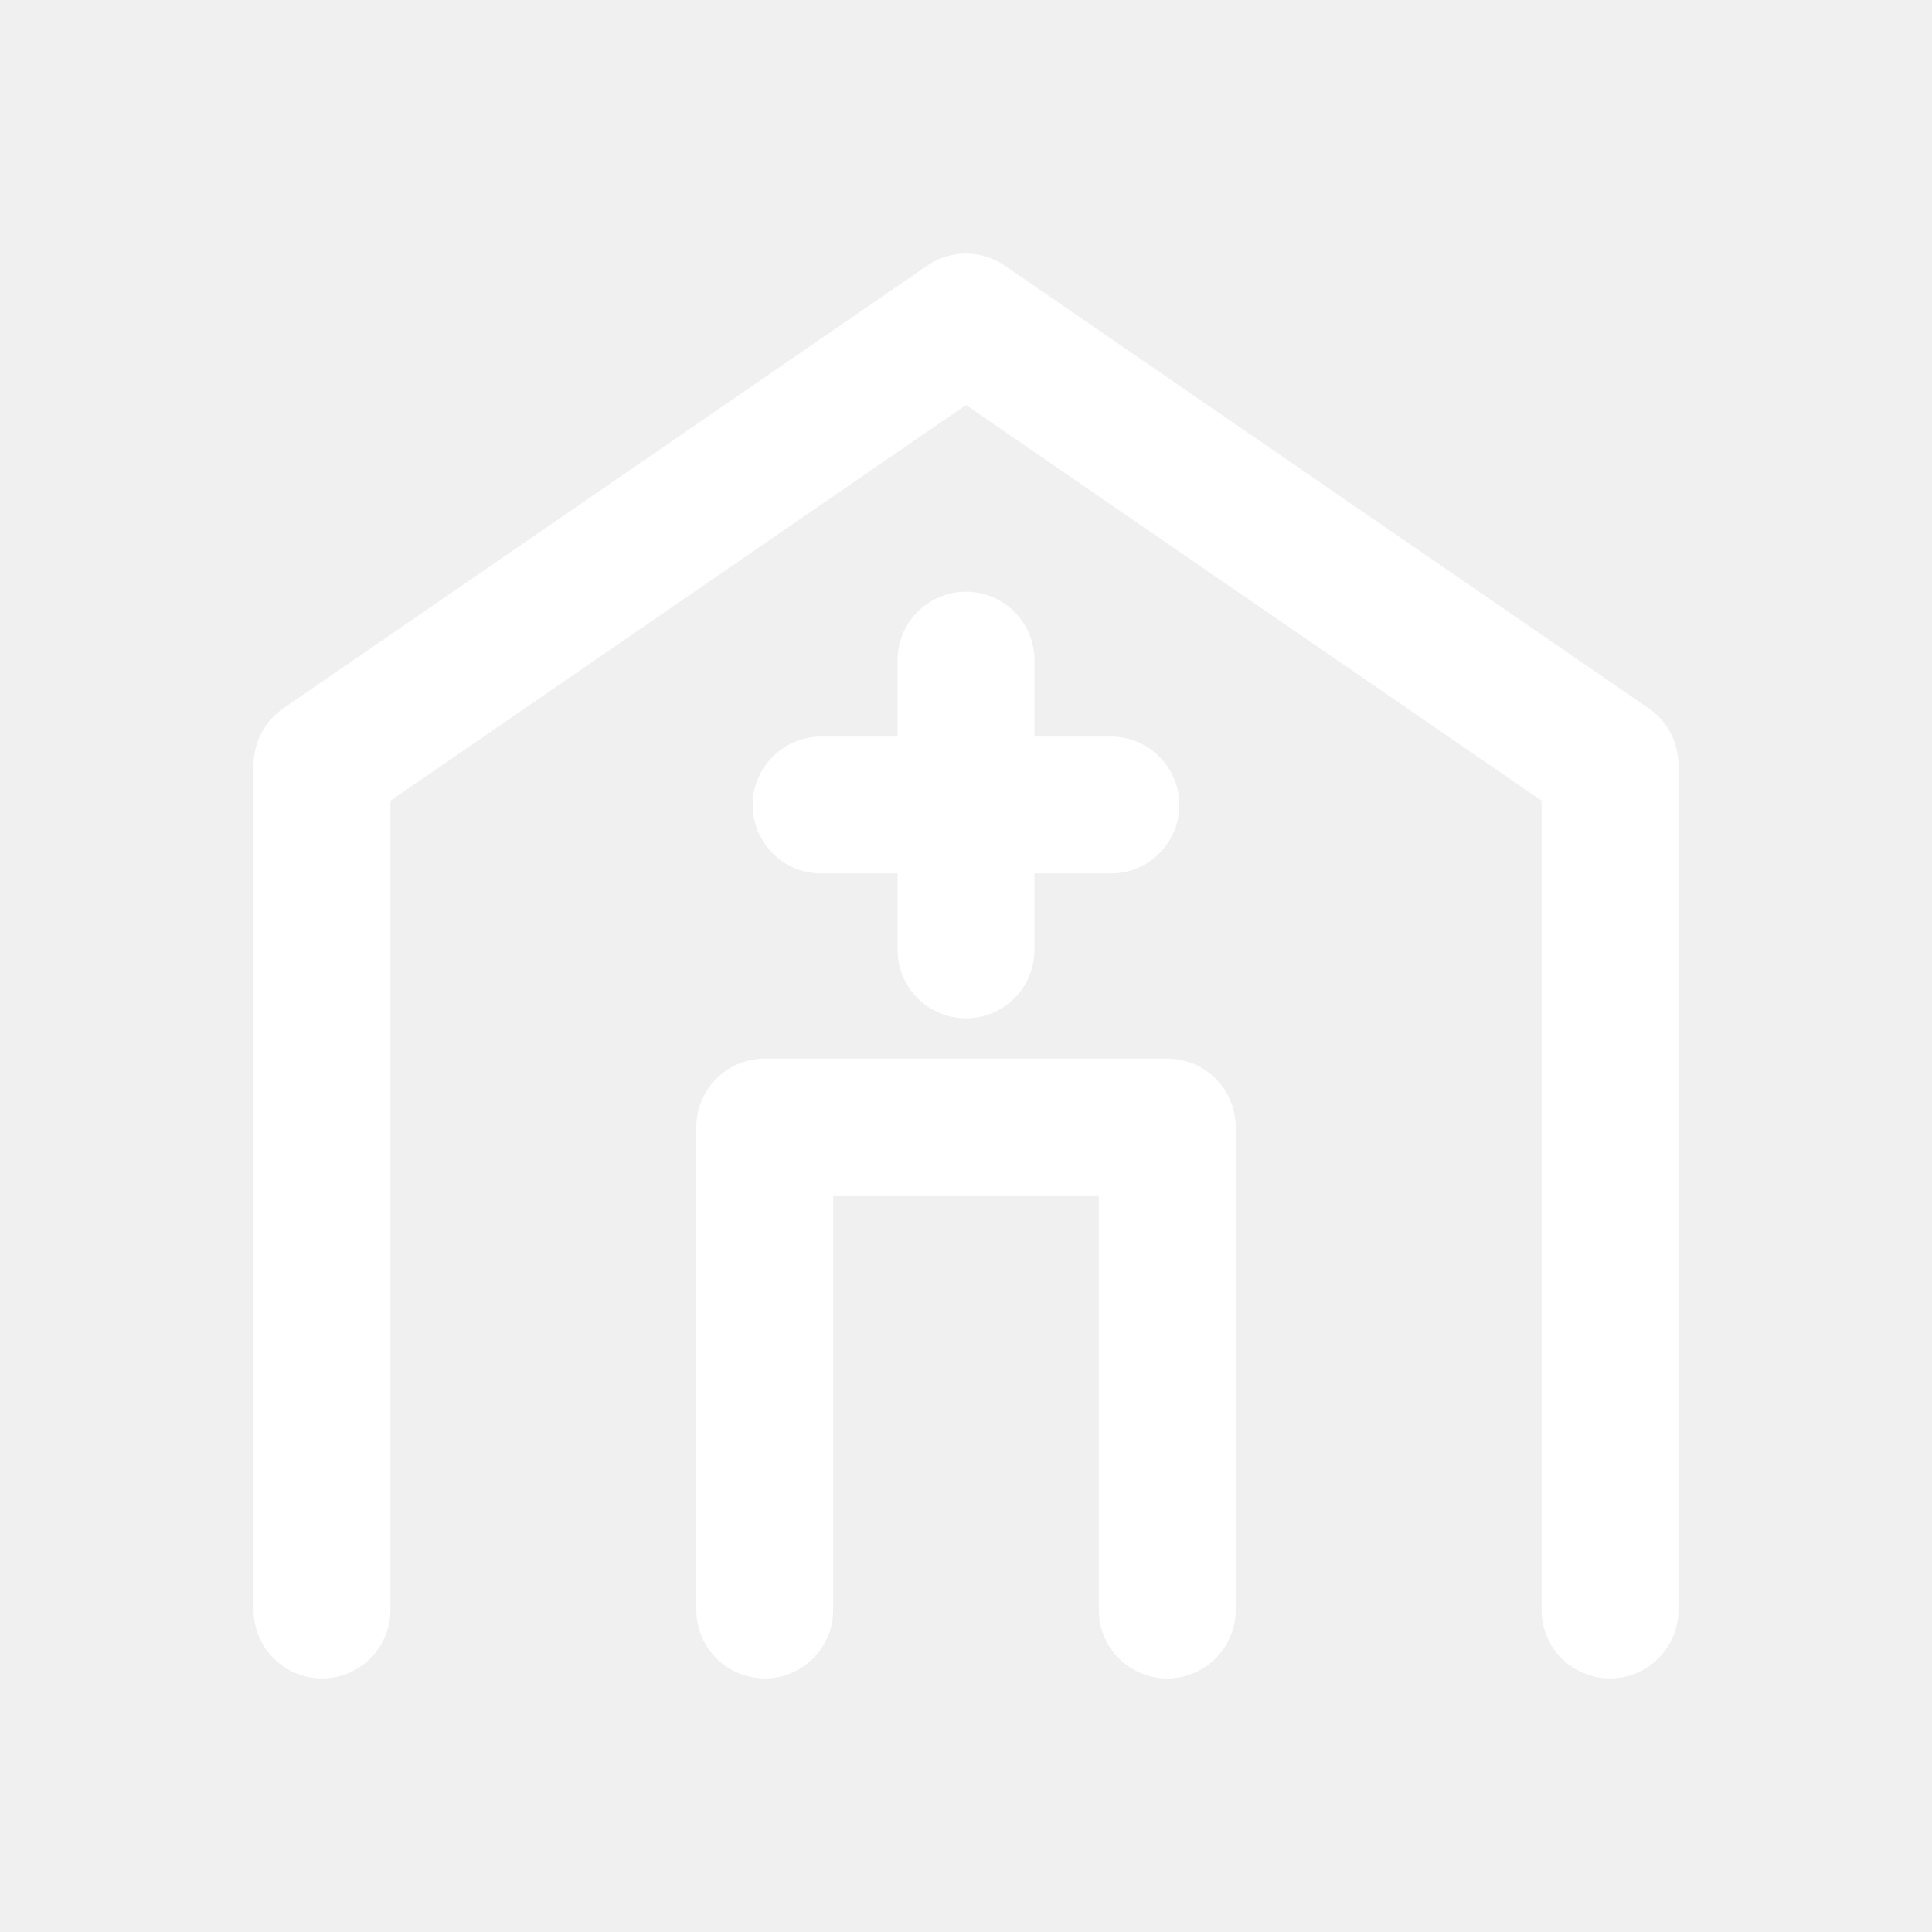
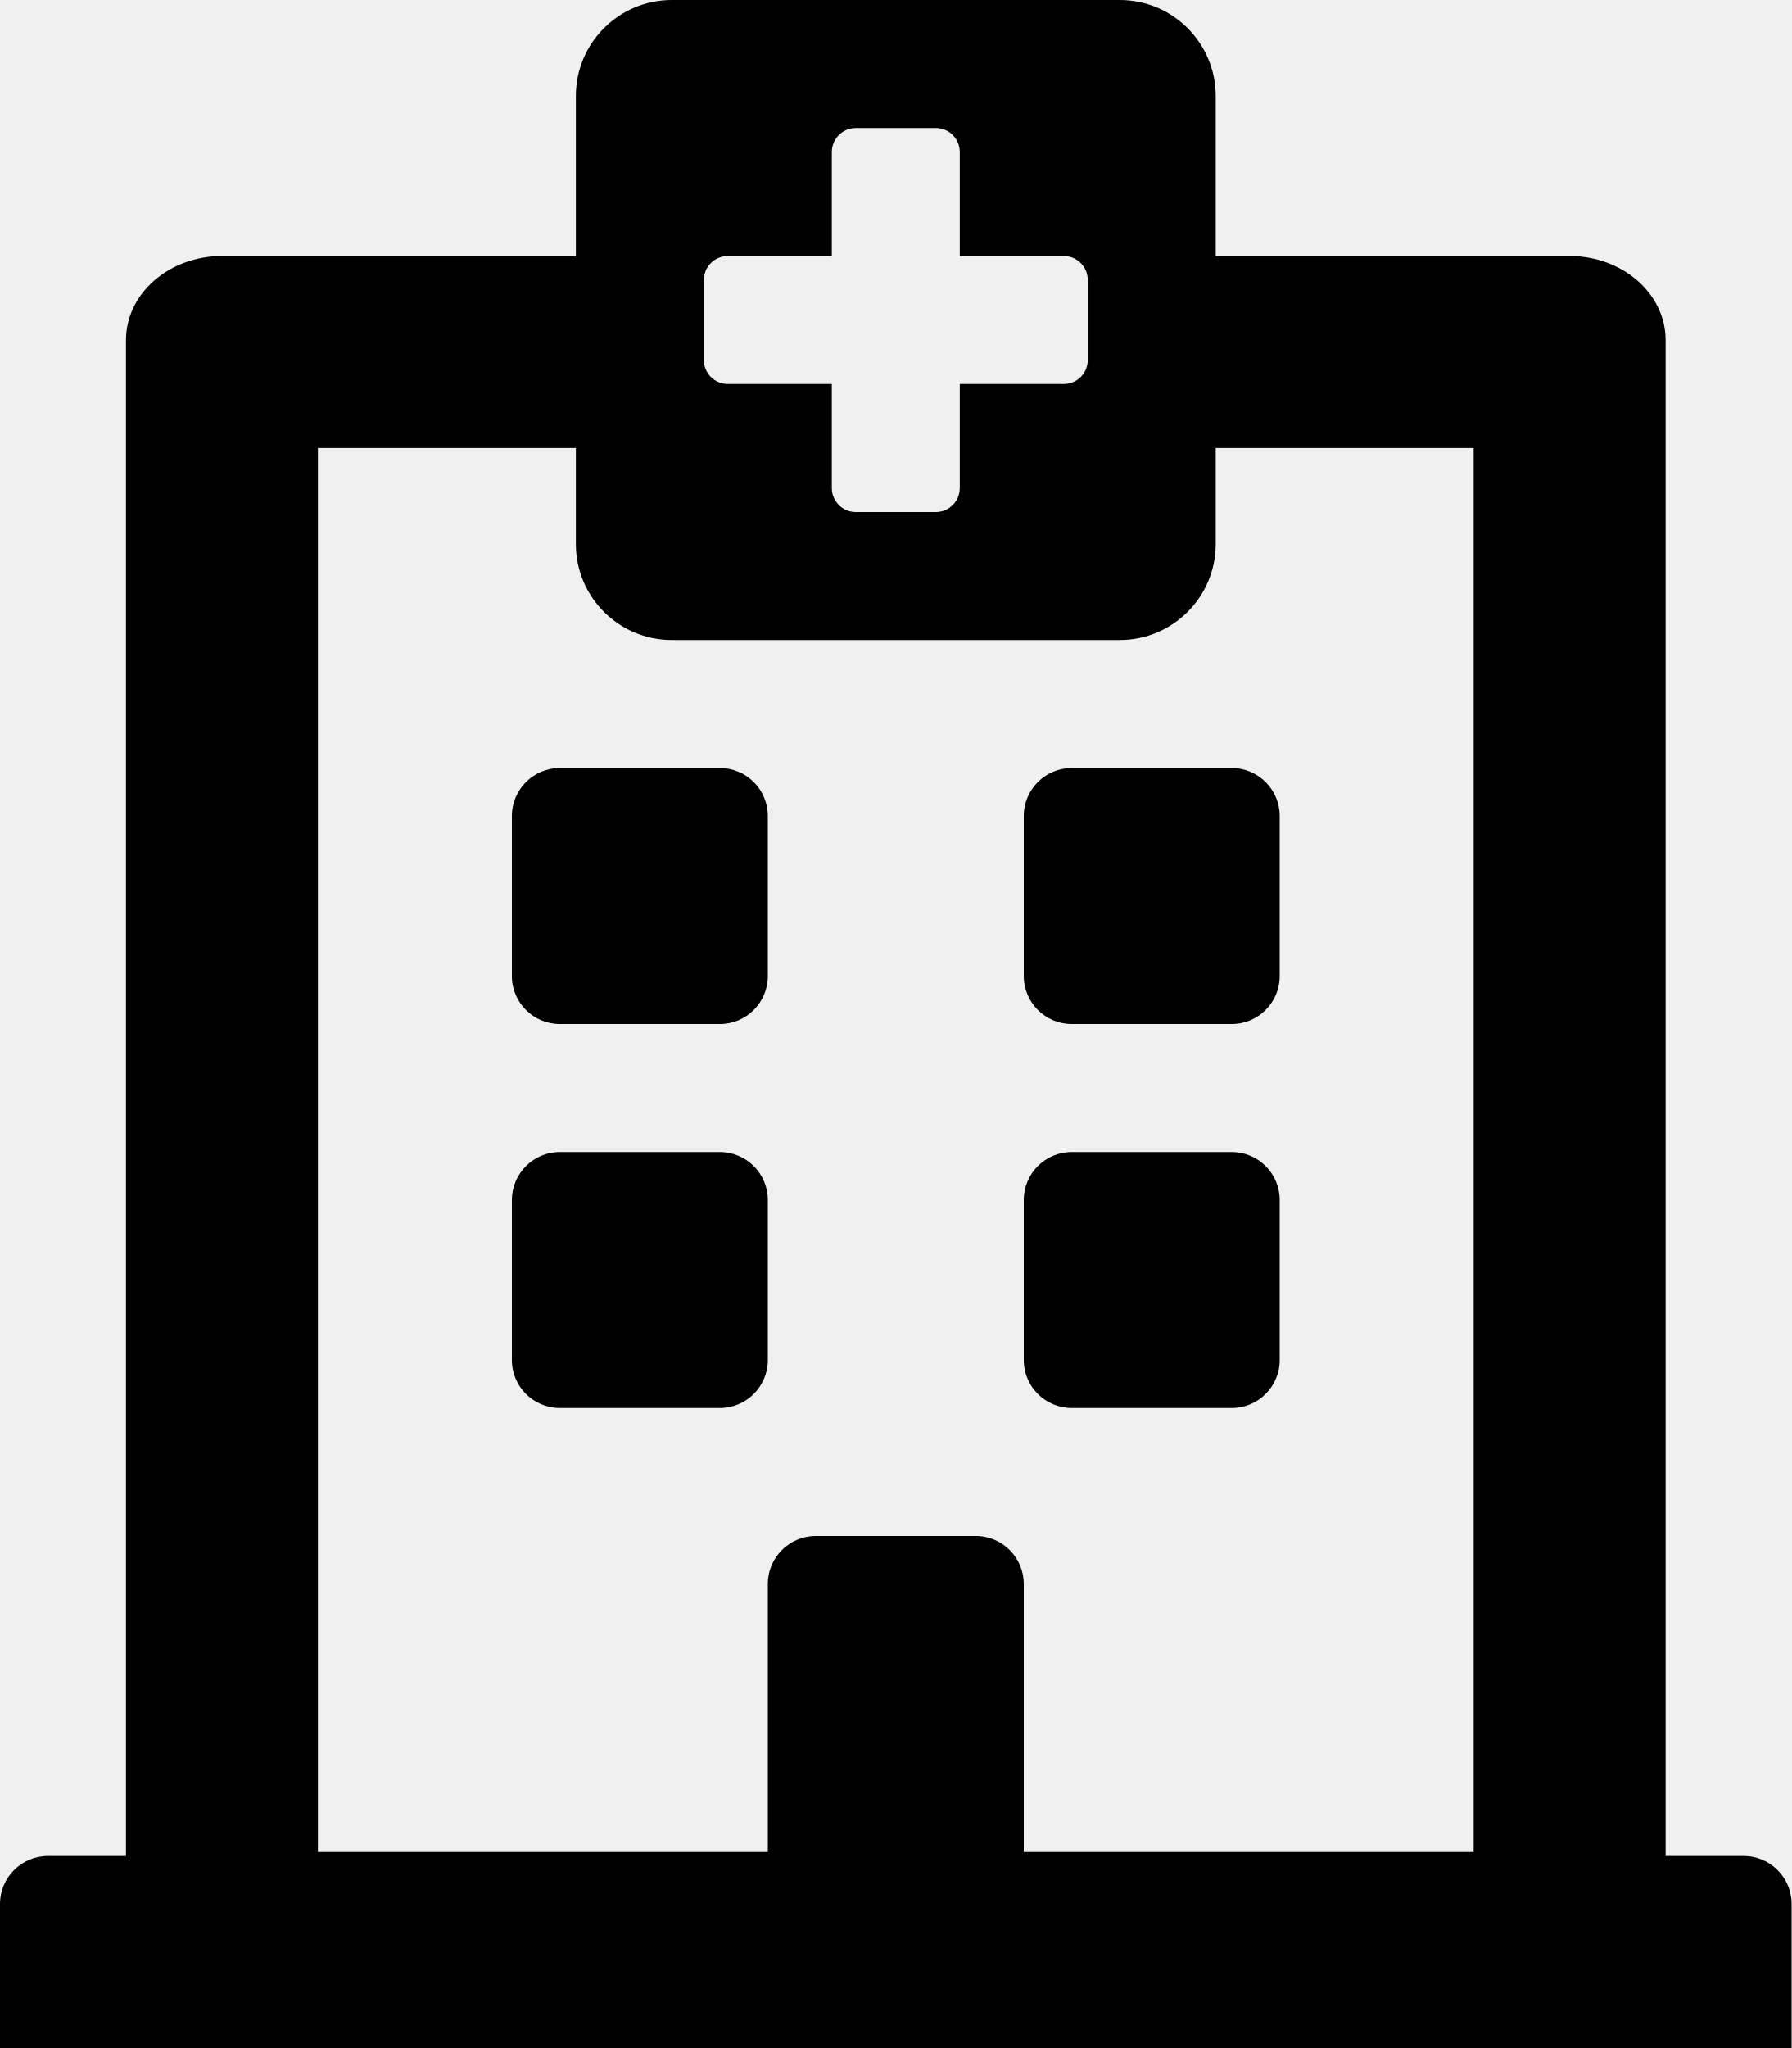
- <svg xmlns="http://www.w3.org/2000/svg" viewBox="0 0 24 24" fill="none" stroke="#fff" stroke-width="1.7" stroke-linecap="round" stroke-linejoin="round">
-   <path d="M4 20V9.5L12 4l8 5.5V20" />
-   <path d="M9.5 20v-6h5v6" />
-   <path d="M12 8.2v3.6M10.2 10h3.6" />
+ <svg xmlns="http://www.w3.org/2000/svg" viewBox="0 0 448 512" fill="#000" aria-hidden="true">
+   <path d="M128 244v-40c0-6.627 5.373-12 12-12h40c6.627 0 12 5.373 12 12v40c0 6.627-5.373 12-12 12h-40c-6.627 0-12-5.373-12-12zm140 12h40c6.627 0 12-5.373 12-12v-40c0-6.627-5.373-12-12-12h-40c-6.627 0-12 5.373-12 12v40c0 6.627 5.373 12 12 12zm-76 84v-40c0-6.627-5.373-12-12-12h-40c-6.627 0-12 5.373-12 12v40c0 6.627 5.373 12 12 12h40c6.627 0 12-5.373 12-12zm76 12h40c6.627 0 12-5.373 12-12v-40c0-6.627-5.373-12-12-12h-40c-6.627 0-12 5.373-12 12v40c0 6.627 5.373 12 12 12zm180 124v36H0v-36c0-6.627 5.373-12 12-12h19.5V85.035C31.5 73.418 42.245 64 55.5 64H144V24c0-13.255 10.745-24 24-24h112c13.255 0 24 10.745 24 24v40h88.5c13.255 0 24 9.418 24 21.035V464H436c6.627 0 12 5.373 12 12zM79.5 463H192v-67c0-6.627 5.373-12 12-12h40c6.627 0 12 5.373 12 12v67h112.5V112H304v24c0 13.255-10.745 24-24 24H168c-13.255 0-24-10.745-24-24v-24H79.5v351zM266 64h-26V38a6 6 0 0 0-6-6h-20a6 6 0 0 0-6 6v26h-26a6 6 0 0 0-6 6v20a6 6 0 0 0 6 6h26v26a6 6 0 0 0 6 6h20a6 6 0 0 0 6-6V96h26a6 6 0 0 0 6-6V70a6 6 0 0 0-6-6z" />
</svg>
